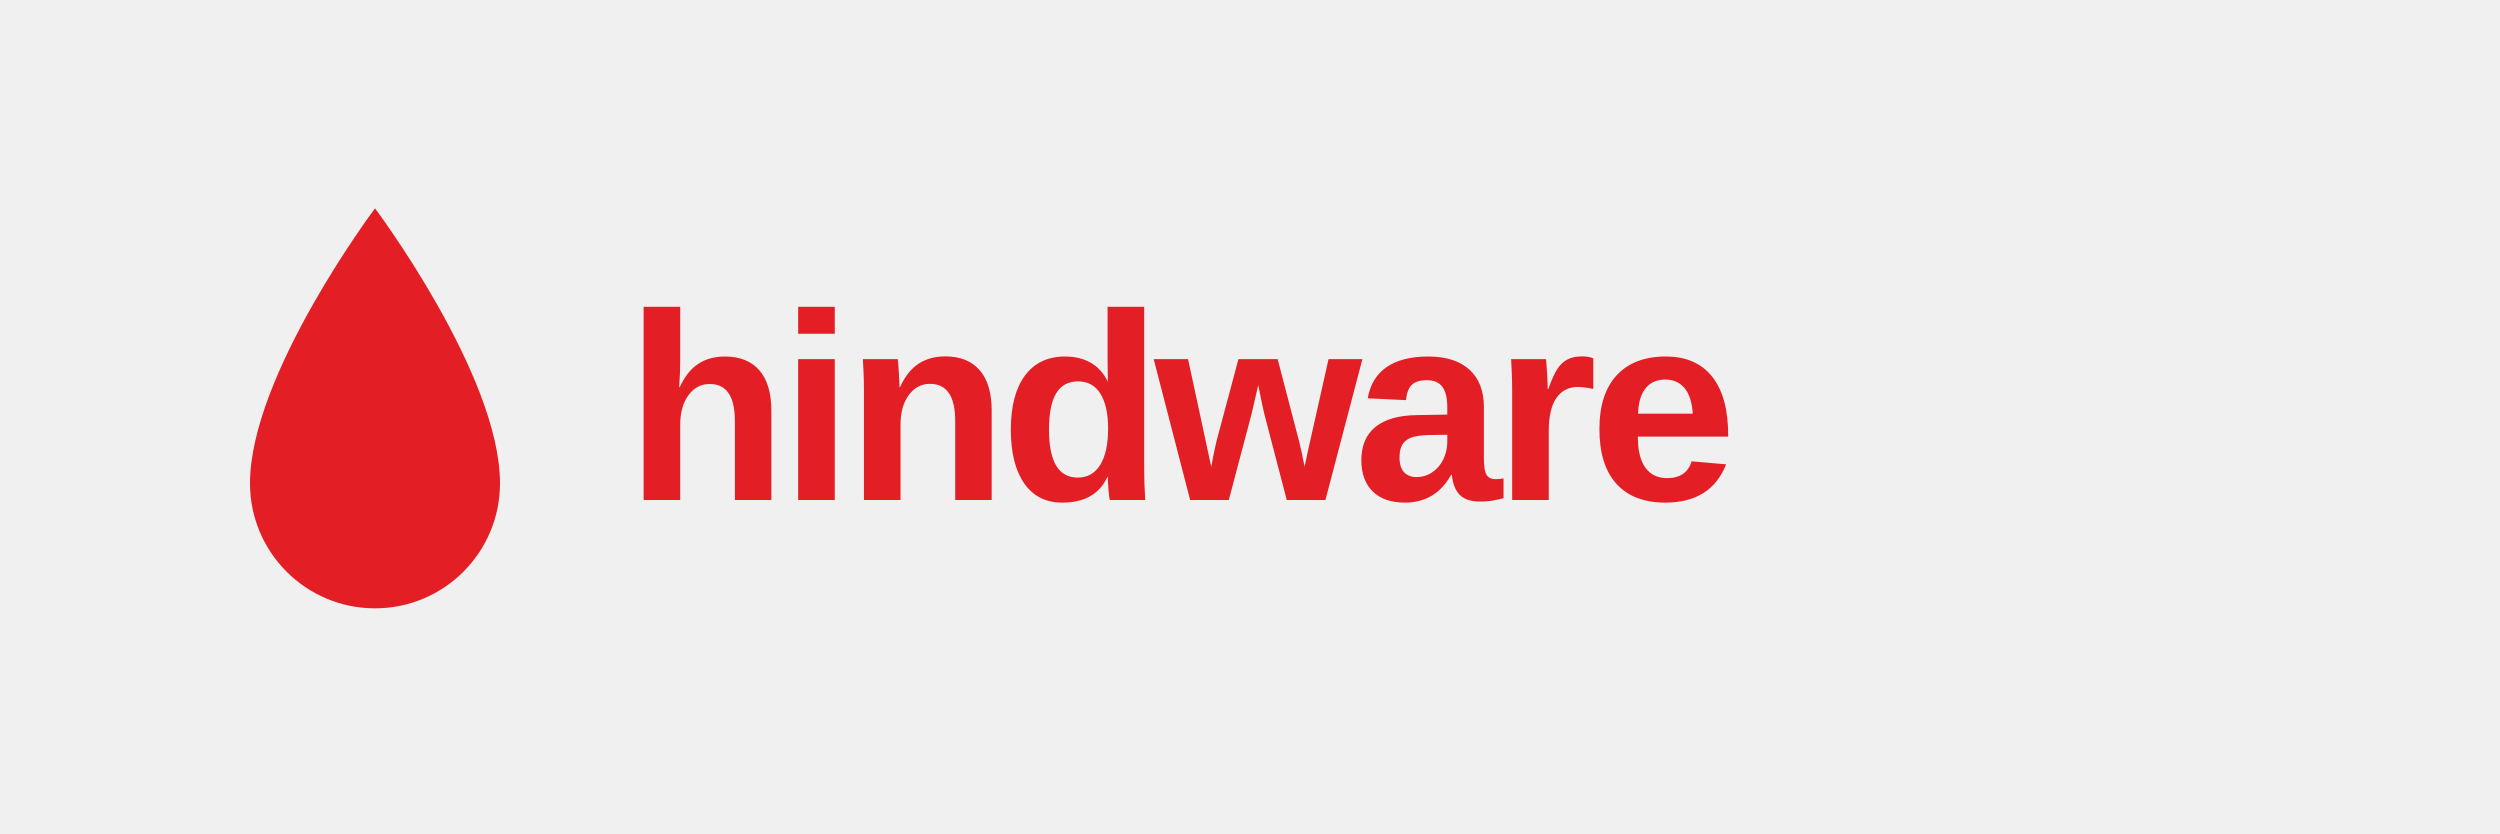
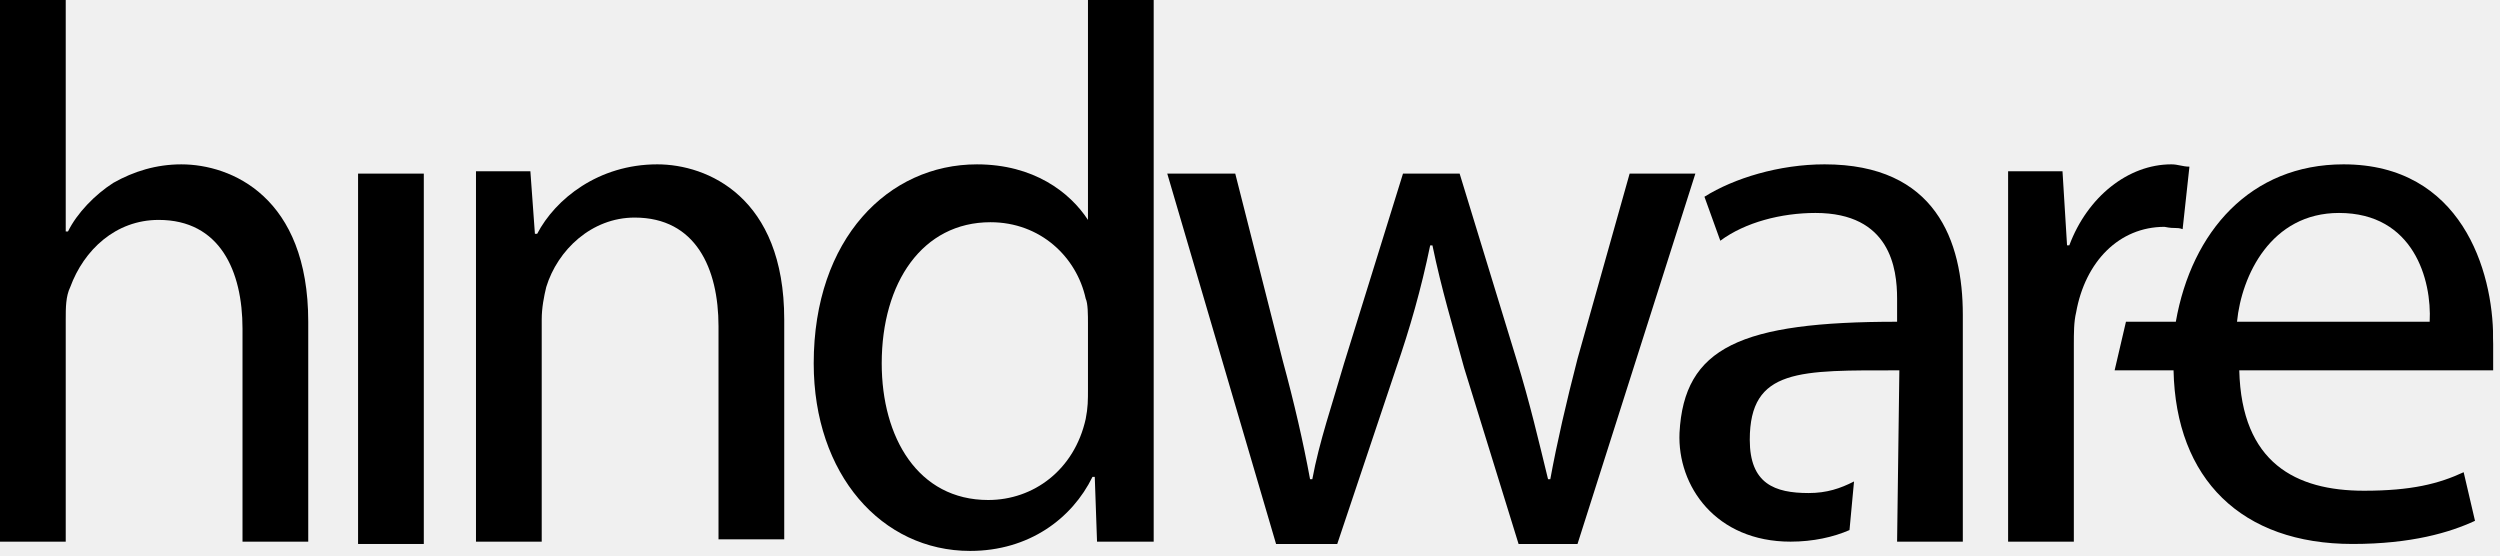
- <svg xmlns="http://www.w3.org/2000/svg" viewBox="0 0 300 100" width="100%" height="100%">
-   <rect width="300" height="100" fill="none" />
-   <path d="M45 25 C45 25 30 45 30 58 A15 15 0 0 0 60 58 C60 45 45 25 45 25 Z" fill="#E31E24" />
-   <text x="75" y="60" font-family="'Helvetica Neue', Arial, sans-serif" font-weight="800" font-size="32" fill="#E31E24" letter-spacing="-1">hindware</text>
+ <svg xmlns="http://www.w3.org/2000/svg" fill="none" height="44" viewBox="0 0 198 44" width="198">
+   <mask height="44" id="mask0_11_2511" maskUnits="userSpaceOnUse" width="198" x="0" y="0">
+     <path d="M197.459 0H0V44H197.459V0Z" fill="white" />
+   </mask>
+   <g mask="url(#mask0_11_2511)">
+     <path clip-rule="evenodd" d="M14.361 13.017C12.386 13.017 10.591 13.567 8.975 14.483C7.539 15.4 6.103 16.867 5.385 18.333H5.206V0H0V42.9H5.206V25.3C5.206 24.383 5.206 23.467 5.565 22.733C6.642 19.8 9.155 17.417 12.566 17.417C17.412 17.417 19.207 21.45 19.207 26.033V42.9H24.413V25.483C24.413 15.583 18.31 13.017 14.361 13.017Z" fill="currentColor" fill-rule="evenodd" />
+     <path d="M33.565 13.75H28.359V43.083H33.565V13.75Z" fill="currentColor" />
+     <path clip-rule="evenodd" d="M129.067 13.75L124.939 28.417C124.041 31.9 123.322 35.017 122.784 37.95H122.605C121.886 35.017 121.169 31.9 120.091 28.417L115.603 13.75H111.117L106.449 28.783C105.551 31.9 104.474 35.017 103.936 37.95H103.756C103.218 35.017 102.5 31.9 101.602 28.6L97.832 13.75H92.447L101.064 43.083H105.91L110.578 29.15C111.654 26.033 112.552 22.917 113.271 19.433H113.449C114.168 22.917 115.066 25.85 115.963 29.15L120.271 43.083H124.939L134.273 13.75H129.067Z" fill="currentColor" fill-rule="evenodd" />
+     <path clip-rule="evenodd" d="M197.456 26.766C197.456 21.449 194.942 13.016 185.608 13.016C178.249 13.016 173.581 18.332 172.325 25.482H168.376L167.478 29.332H172.145C172.325 37.949 177.53 43.082 186.326 43.082C190.993 43.082 194.045 42.166 196.02 41.249L195.122 37.399C193.147 38.316 190.993 38.866 187.223 38.866C181.838 38.866 177.53 36.666 177.35 29.332H197.815L197.456 26.766ZM179.684 25.482H177.171C177.53 21.816 179.864 16.866 185.249 16.866C191.173 16.866 192.608 22.182 192.43 25.482H179.684Z" fill="currentColor" fill-rule="evenodd" />
+     <path clip-rule="evenodd" d="M52.059 13.016C47.392 13.016 43.981 15.766 42.545 18.516H42.365L42.006 13.566H37.698V42.899H42.904V25.299C42.904 24.382 43.084 23.466 43.263 22.732C44.16 19.799 46.853 17.232 50.264 17.232C55.111 17.232 56.906 21.266 56.906 25.849V42.716H62.111V25.299C62.111 15.582 56.008 13.016 52.059 13.016Z" fill="currentColor" fill-rule="evenodd" />
+     <path clip-rule="evenodd" d="M86.167 17.417C84.731 15.217 81.859 13.017 77.371 13.017C70.37 13.017 64.446 18.883 64.446 28.783C64.446 37.583 69.832 43.633 76.832 43.633C81.499 43.633 84.91 41.067 86.526 37.767H86.705L86.885 42.9H91.372V0H86.167V17.417ZM86.167 30.8C86.167 31.717 86.167 32.267 85.987 33.183C85.09 37.217 81.859 39.6 78.268 39.6C72.704 39.6 69.832 34.65 69.832 28.783C69.832 22.367 73.063 17.6 78.448 17.6C82.397 17.6 85.269 20.35 85.987 23.65C86.167 24.017 86.167 24.933 86.167 25.667V30.8Z" fill="currentColor" fill-rule="evenodd" />
+     <path clip-rule="evenodd" d="M150.25 42.899H155.455V24.932C155.455 19.066 153.301 13.016 144.506 13.016C140.916 13.016 137.325 14.116 134.992 15.582L136.248 19.066C138.223 17.599 141.094 16.866 143.787 16.866C149.711 16.866 150.25 21.266 150.25 23.649V25.482C137.863 25.482 133.375 27.499 133.017 34.282C132.838 38.499 135.889 42.899 141.813 42.899C143.608 42.899 145.223 42.532 146.48 41.982L146.839 38.132C145.762 38.682 144.685 39.049 143.248 39.049C140.556 39.049 138.582 38.316 138.582 34.832C138.582 29.149 142.531 29.332 150.429 29.332L150.25 42.899Z" fill="currentColor" fill-rule="evenodd" />
+     <path clip-rule="evenodd" d="M172.864 18.149L173.403 13.199C172.864 13.199 172.506 13.016 171.967 13.016C168.557 13.016 165.325 15.582 163.889 19.432H163.71L163.35 13.566H159.042V42.899H164.248V27.316C164.248 26.399 164.248 25.482 164.428 24.749C165.145 20.716 167.838 17.966 171.428 17.966C172.326 18.149 172.326 17.966 172.864 18.149Z" fill="currentColor" fill-rule="evenodd" />
+   </g>
</svg>
